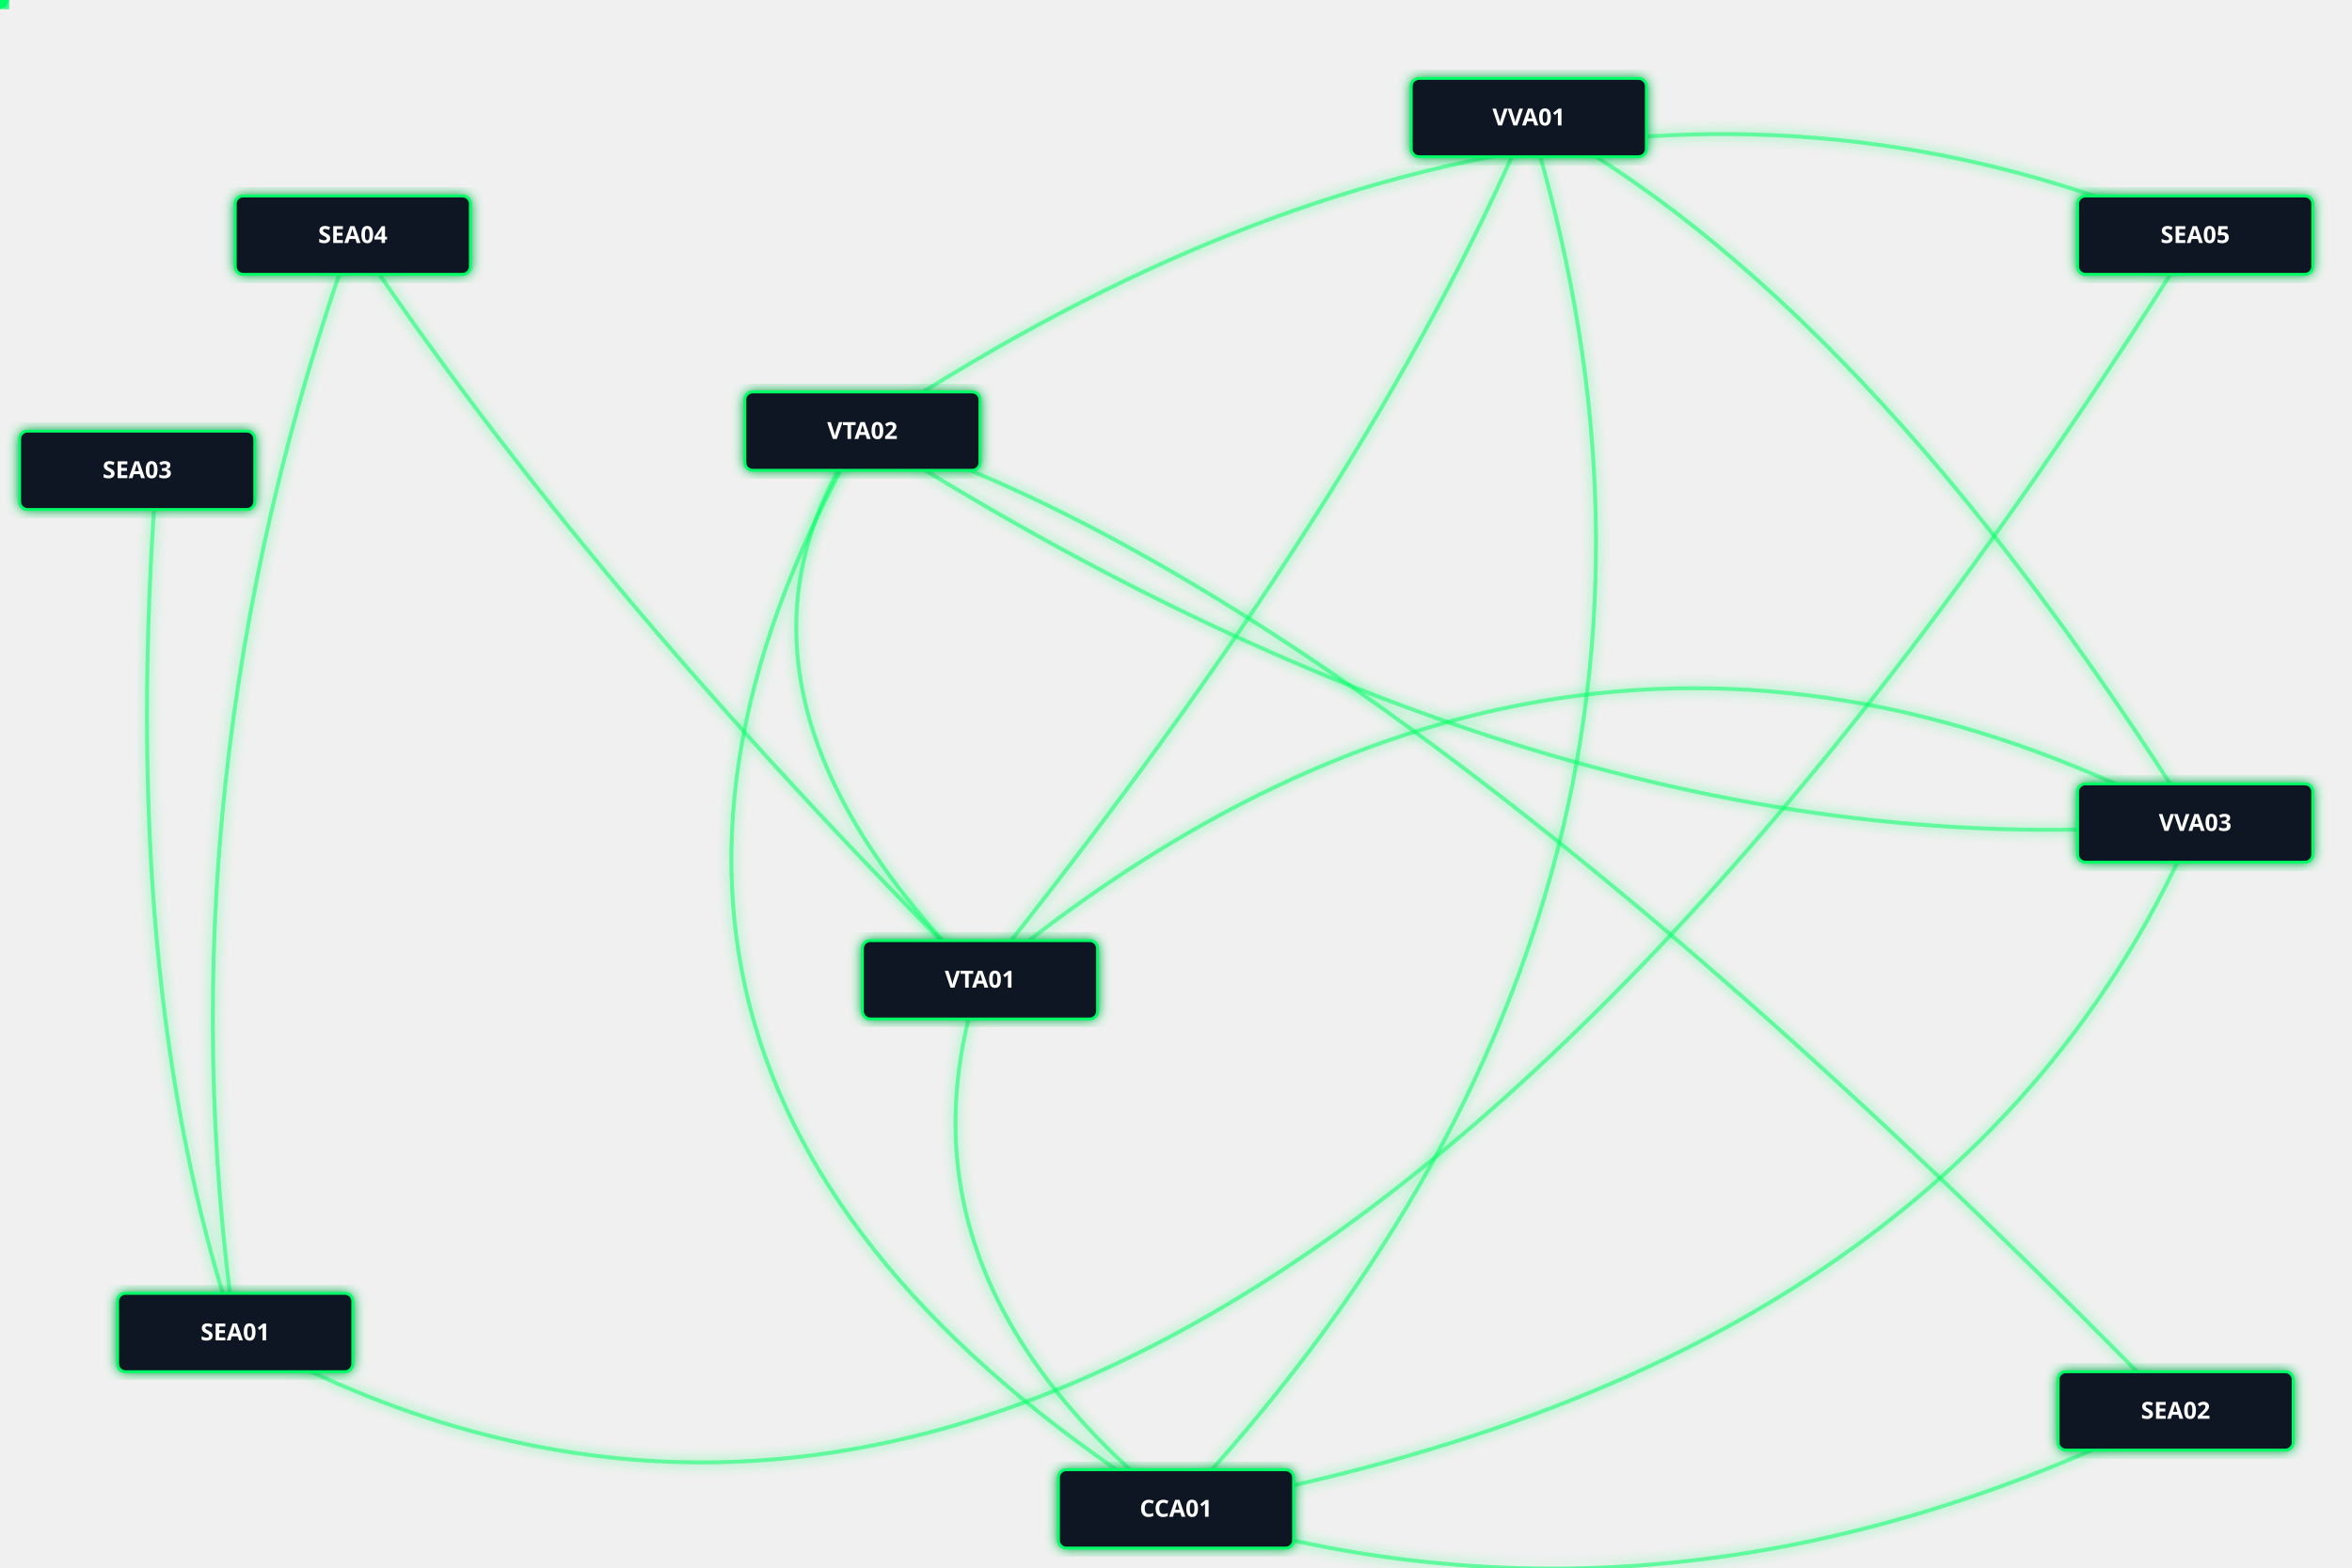
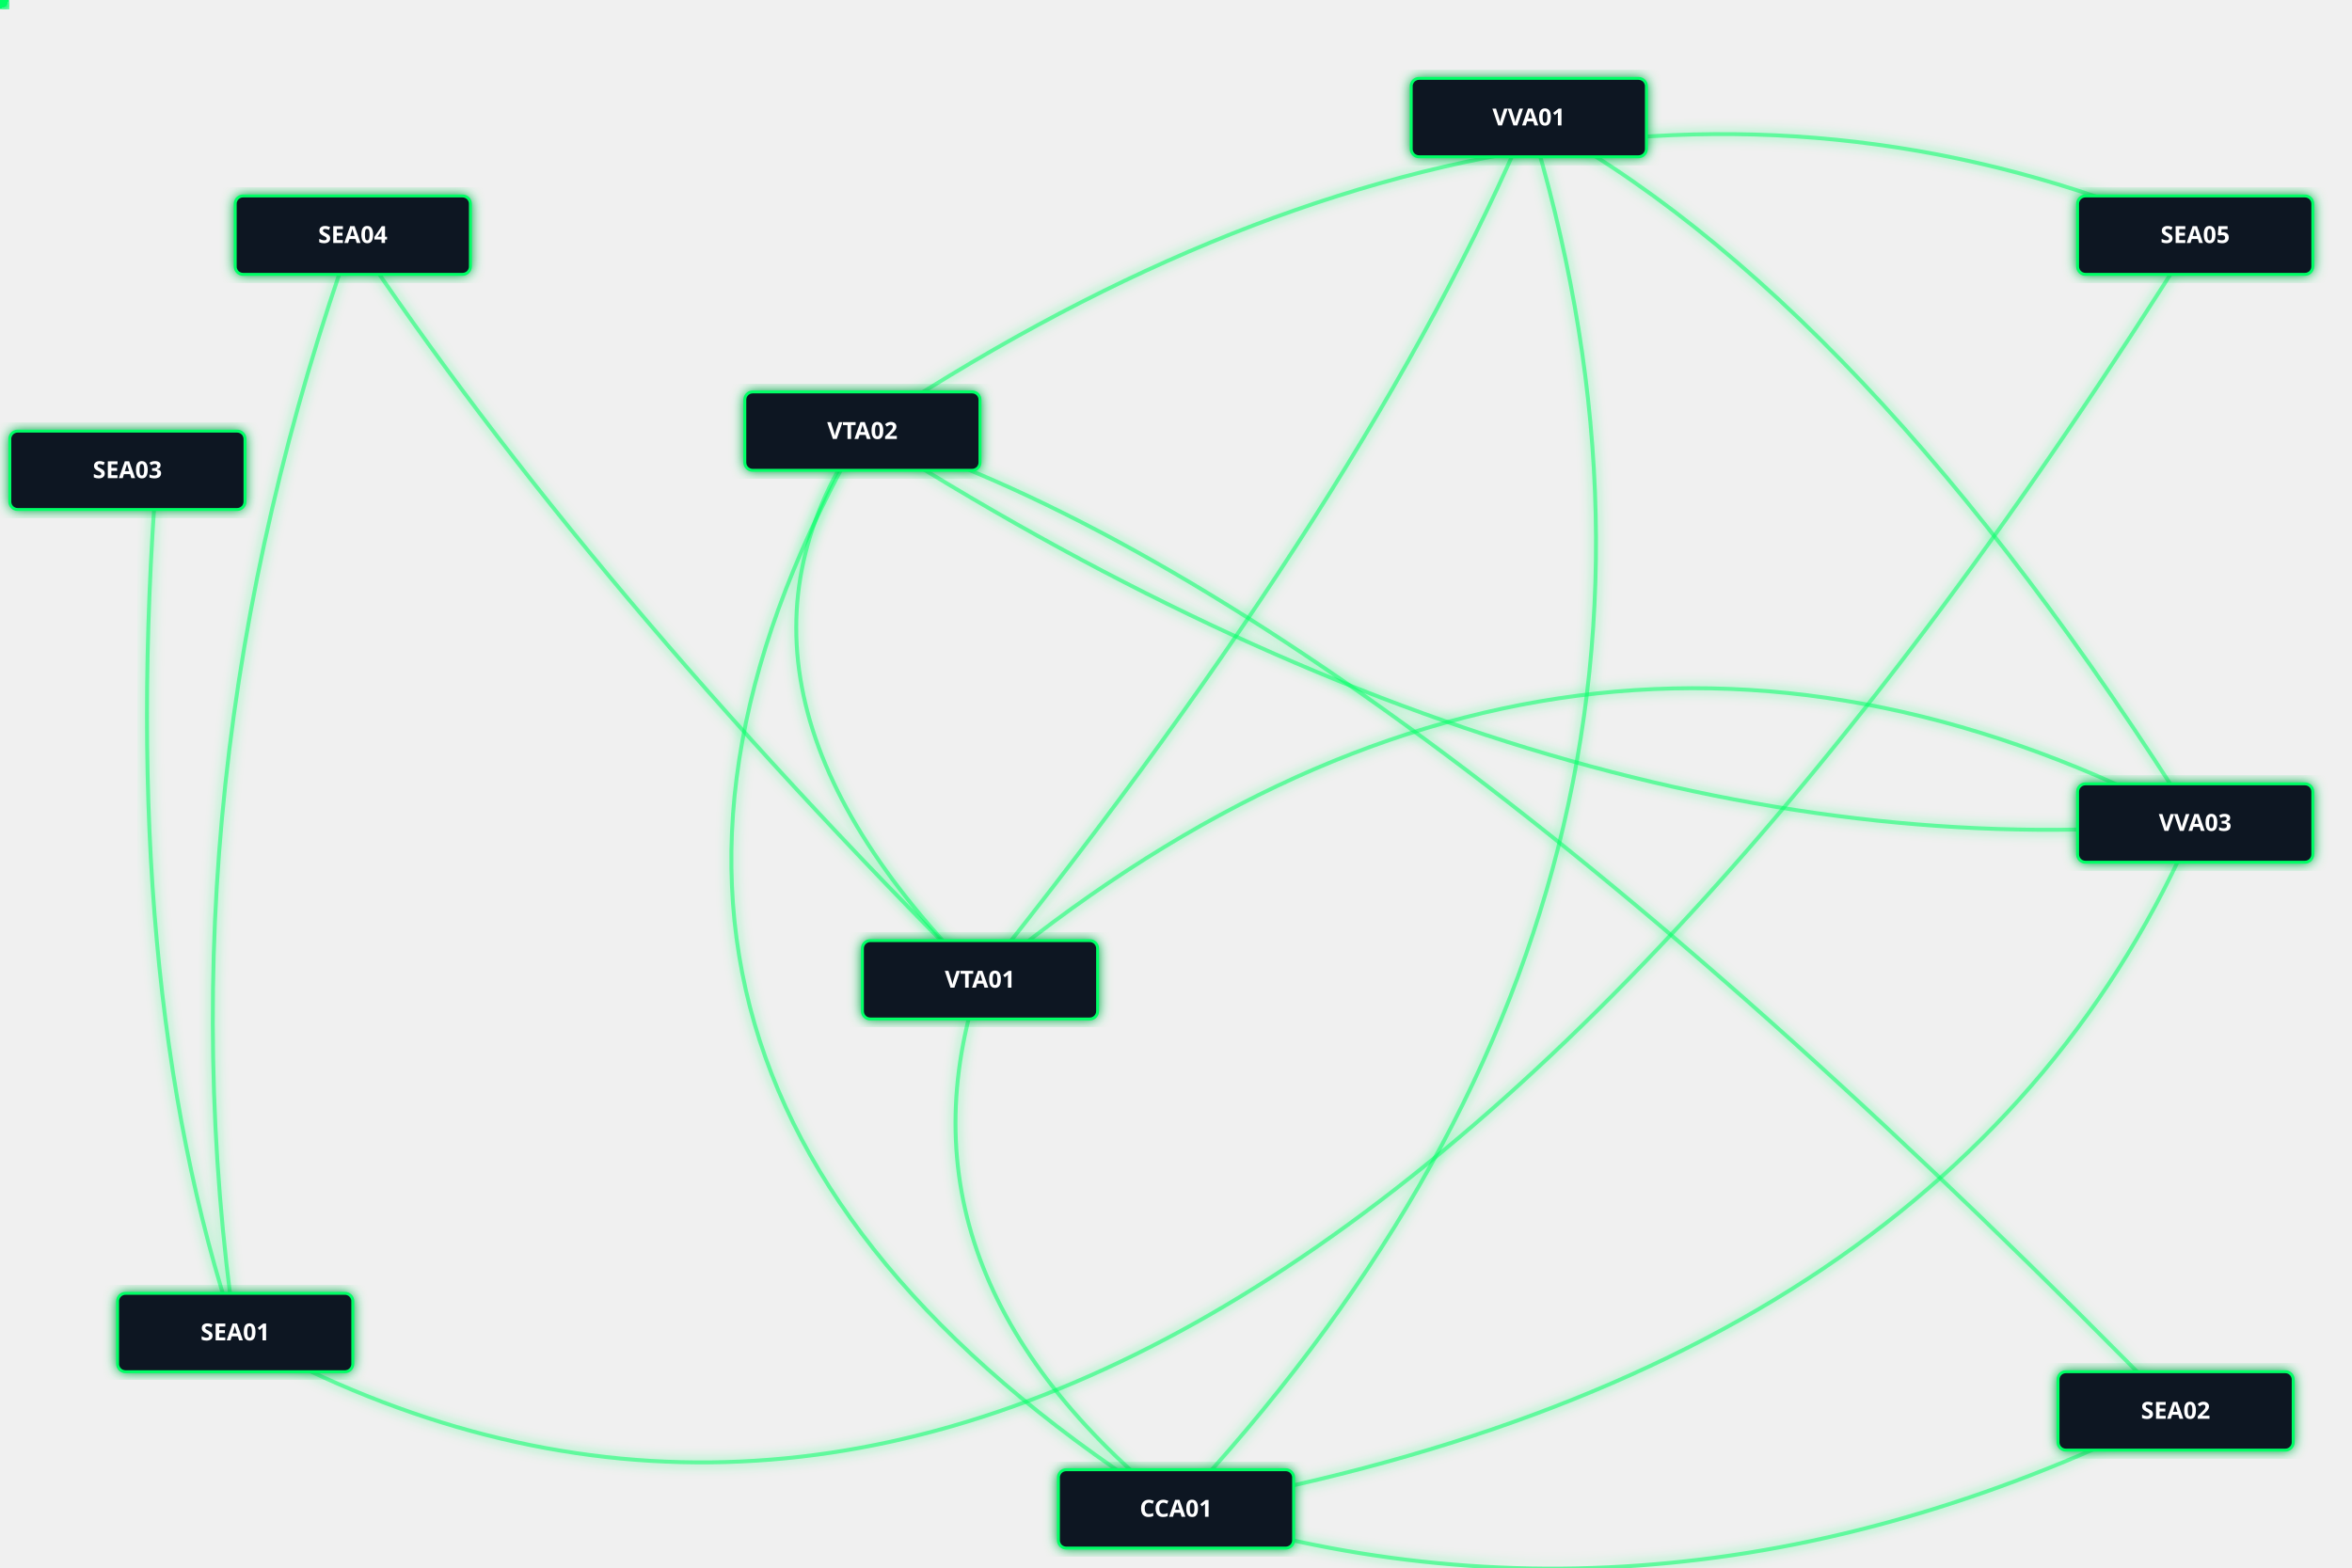
<svg xmlns="http://www.w3.org/2000/svg" id="topology-svg" viewBox="0 0 1200 800" class="absolute inset-0 w-full h-full" style="z-index:0; background-color: #1a2332;">
  <defs>
    <filter id="glow">
      <feGaussianBlur stdDeviation="3" result="blur" />
      <feMerge>
        <feMergeNode in="blur" />
        <feMergeNode in="SourceGraphic" />
      </feMerge>
    </filter>
    <style>
        .glow-line { stroke: #0f6; stroke-width: 2; filter: url(#glow); opacity: 0.6; }
        .particle { fill: #0f6; filter: url(#glow); }
        .node-text { fill: #ffffff; font-family: 'DM Sans', sans-serif; font-size: 12px; font-weight: bold; }
        .node-rect { fill: #101622; stroke: #0f6; stroke-width: 1.5; filter: url(#glow); rx: 4px; }
    </style>
  </defs>
  <g id="lines">
    <path d="M120,680 Q80,400 180,120" fill="none" class="glow-line" id="p-sea01-sea04" />
    <path d="M120,680 Q600,950 1120,120" fill="none" class="glow-line" id="p-sea01-sea05" />
    <path d="M120,680 Q60,500 80,240" fill="none" class="glow-line" id="p-sea01-sea03" />
    <path d="M180,120 Q300,300 500,500" fill="none" class="glow-line" id="p-sea04-vta01" />
    <path d="M1120,120 Q800,-20 440,220" fill="none" class="glow-line" id="p-sea05-vta02" />
    <path d="M780,60 Q900,450 600,770" fill="none" class="glow-line" id="p-vva01-cca01" />
    <path d="M780,60 Q700,250 500,500" fill="none" class="glow-line" id="p-vva01-vta01" />
    <path d="M780,60 Q950,150 1120,420" fill="none" class="glow-line" id="p-vva01-vva03" />
    <path d="M1120,420 Q800,250 500,500" fill="none" class="glow-line" id="p-vva03-vta01" />
    <path d="M1120,420 Q1000,700 600,770" fill="none" class="glow-line" id="p-vva03-cca01" />
    <path d="M1120,420 Q800,450 440,220" fill="none" class="glow-line" id="p-vva03-vta02" />
    <path d="M500,500 Q450,650 600,770" fill="none" class="glow-line" id="p-vta01-cca01" />
    <path d="M500,500 Q350,350 440,220" fill="none" class="glow-line" id="p-vta01-vta02" />
    <path d="M440,220 Q250,550 600,770" fill="none" class="glow-line" id="p-vta02-cca01" />
    <path d="M440,220 Q700,300 1110,720" fill="none" class="glow-line" id="p-vta02-sea02" />
    <path d="M600,770 Q850,850 1110,720" fill="none" class="glow-line" id="p-cca01-sea02" />
  </g>
  <g id="particles">
    <circle r="4" class="particle">
      <animateMotion dur="2.4s" repeatCount="indefinite" path="M120,680 Q80,400 180,120" />
    </circle>
    <circle r="3" class="particle" style="opacity:0.6;">
      <animateMotion dur="3.1s" repeatCount="indefinite" path="M180,120 Q80,400 120,680" />
    </circle>
    <circle r="4" class="particle">
      <animateMotion dur="4.2s" repeatCount="indefinite" path="M120,680 Q600,950 1120,120" />
    </circle>
    <circle r="3" class="particle" style="opacity:0.6;">
      <animateMotion dur="4.8s" repeatCount="indefinite" path="M1120,120 Q600,950 120,680" />
    </circle>
    <circle r="4" class="particle">
      <animateMotion dur="2.1s" repeatCount="indefinite" path="M120,680 Q60,500 80,240" />
    </circle>
    <circle r="3" class="particle" style="opacity:0.6;">
      <animateMotion dur="2.6s" repeatCount="indefinite" path="M80,240 Q60,500 120,680" />
    </circle>
    <circle r="4" class="particle">
      <animateMotion dur="2.3s" repeatCount="indefinite" path="M180,120 Q300,300 500,500" />
    </circle>
    <circle r="3" class="particle" style="opacity:0.6;">
      <animateMotion dur="2.8s" repeatCount="indefinite" path="M500,500 Q300,300 180,120" />
    </circle>
    <circle r="4" class="particle">
      <animateMotion dur="3.5s" repeatCount="indefinite" path="M1120,120 Q800,-20 440,220" />
    </circle>
    <circle r="3" class="particle" style="opacity:0.6;">
      <animateMotion dur="4.2s" repeatCount="indefinite" path="M440,220 Q800,-20 1120,120" />
    </circle>
    <circle r="4" class="particle">
      <animateMotion dur="3.2s" repeatCount="indefinite" path="M780,60 Q900,450 600,770" />
    </circle>
    <circle r="3" class="particle" style="opacity:0.6;">
      <animateMotion dur="3.7s" repeatCount="indefinite" path="M600,770 Q900,450 780,60" />
    </circle>
    <circle r="4" class="particle">
      <animateMotion dur="2.7s" repeatCount="indefinite" path="M780,60 Q700,250 500,500" />
    </circle>
    <circle r="3" class="particle" style="opacity:0.6;">
      <animateMotion dur="3.3s" repeatCount="indefinite" path="M500,500 Q700,250 780,60" />
    </circle>
    <circle r="4" class="particle">
      <animateMotion dur="2.2s" repeatCount="indefinite" path="M780,60 Q950,150 1120,420" />
    </circle>
    <circle r="3" class="particle" style="opacity:0.6;">
      <animateMotion dur="2.9s" repeatCount="indefinite" path="M1120,420 Q950,150 780,60" />
    </circle>
    <circle r="4" class="particle">
      <animateMotion dur="2.5s" repeatCount="indefinite" path="M1120,420 Q800,250 500,500" />
    </circle>
    <circle r="3" class="particle" style="opacity:0.6;">
      <animateMotion dur="3.1s" repeatCount="indefinite" path="M500,500 Q800,250 1120,420" />
    </circle>
    <circle r="4" class="particle">
      <animateMotion dur="2.9s" repeatCount="indefinite" path="M1120,420 Q1000,700 600,770" />
    </circle>
    <circle r="3" class="particle" style="opacity:0.6;">
      <animateMotion dur="3.4s" repeatCount="indefinite" path="M600,770 Q1000,700 1120,420" />
    </circle>
    <circle r="4" class="particle">
      <animateMotion dur="3.1s" repeatCount="indefinite" path="M1120,420 Q800,450 440,220" />
    </circle>
    <circle r="3" class="particle" style="opacity:0.6;">
      <animateMotion dur="3.8s" repeatCount="indefinite" path="M440,220 Q800,450 1120,420" />
    </circle>
    <circle r="4" class="particle">
      <animateMotion dur="2.4s" repeatCount="indefinite" path="M500,500 Q450,650 600,770" />
    </circle>
    <circle r="3" class="particle" style="opacity:0.6;">
      <animateMotion dur="2.8s" repeatCount="indefinite" path="M600,770 Q450,650 500,500" />
    </circle>
    <circle r="4" class="particle">
      <animateMotion dur="2.2s" repeatCount="indefinite" path="M500,500 Q350,350 440,220" />
    </circle>
    <circle r="3" class="particle" style="opacity:0.6;">
      <animateMotion dur="2.6s" repeatCount="indefinite" path="M440,220 Q350,350 500,500" />
    </circle>
    <circle r="4" class="particle">
      <animateMotion dur="3.2s" repeatCount="indefinite" path="M440,220 Q250,550 600,770" />
    </circle>
    <circle r="3" class="particle" style="opacity:0.6;">
      <animateMotion dur="3.7s" repeatCount="indefinite" path="M600,770 Q250,550 440,220" />
    </circle>
    <circle r="4" class="particle">
      <animateMotion dur="3.5s" repeatCount="indefinite" path="M440,220 Q700,300 1110,720" />
    </circle>
    <circle r="3" class="particle" style="opacity:0.6;">
      <animateMotion dur="4.1s" repeatCount="indefinite" path="M1110,720 Q700,300 440,220" />
    </circle>
    <circle r="4" class="particle">
      <animateMotion dur="2.3s" repeatCount="indefinite" path="M600,770 Q850,850 1110,720" />
    </circle>
    <circle r="3" class="particle" style="opacity:0.6;">
      <animateMotion dur="2.7s" repeatCount="indefinite" path="M1110,720 Q850,850 600,770" />
    </circle>
  </g>
  <g id="nodes">
-     <rect x="10" y="220" width="120" height="40" class="node-rect" />
-     <text x="70" y="244" text-anchor="middle" class="node-text">SEA03</text>
+     <rect x="5" y="220" width="120" height="40" class="node-rect" />
+     <text x="65" y="244" text-anchor="middle" class="node-text">SEA03</text>
    <rect x="60" y="660" width="120" height="40" class="node-rect" />
    <text x="120" y="684" text-anchor="middle" class="node-text">SEA01</text>
    <rect x="120" y="100" width="120" height="40" class="node-rect" />
    <text x="180" y="124" text-anchor="middle" class="node-text">SEA04</text>
    <rect x="380" y="200" width="120" height="40" class="node-rect" />
    <text x="440" y="224" text-anchor="middle" class="node-text">VTA02</text>
    <rect x="440" y="480" width="120" height="40" class="node-rect" />
    <text x="500" y="504" text-anchor="middle" class="node-text">VTA01</text>
    <rect x="720" y="40" width="120" height="40" class="node-rect" />
    <text x="780" y="64" text-anchor="middle" class="node-text">VVA01</text>
    <rect x="1060" y="400" width="120" height="40" class="node-rect" />
    <text x="1120" y="424" text-anchor="middle" class="node-text">VVA03</text>
    <rect x="1060" y="100" width="120" height="40" class="node-rect" />
    <text x="1120" y="124" text-anchor="middle" class="node-text">SEA05</text>
    <rect x="1050" y="700" width="120" height="40" class="node-rect" />
    <text x="1110" y="724" text-anchor="middle" class="node-text">SEA02</text>
    <rect x="540" y="750" width="120" height="40" class="node-rect" />
    <text x="600" y="774" text-anchor="middle" class="node-text">CCA01</text>
  </g>
</svg>
